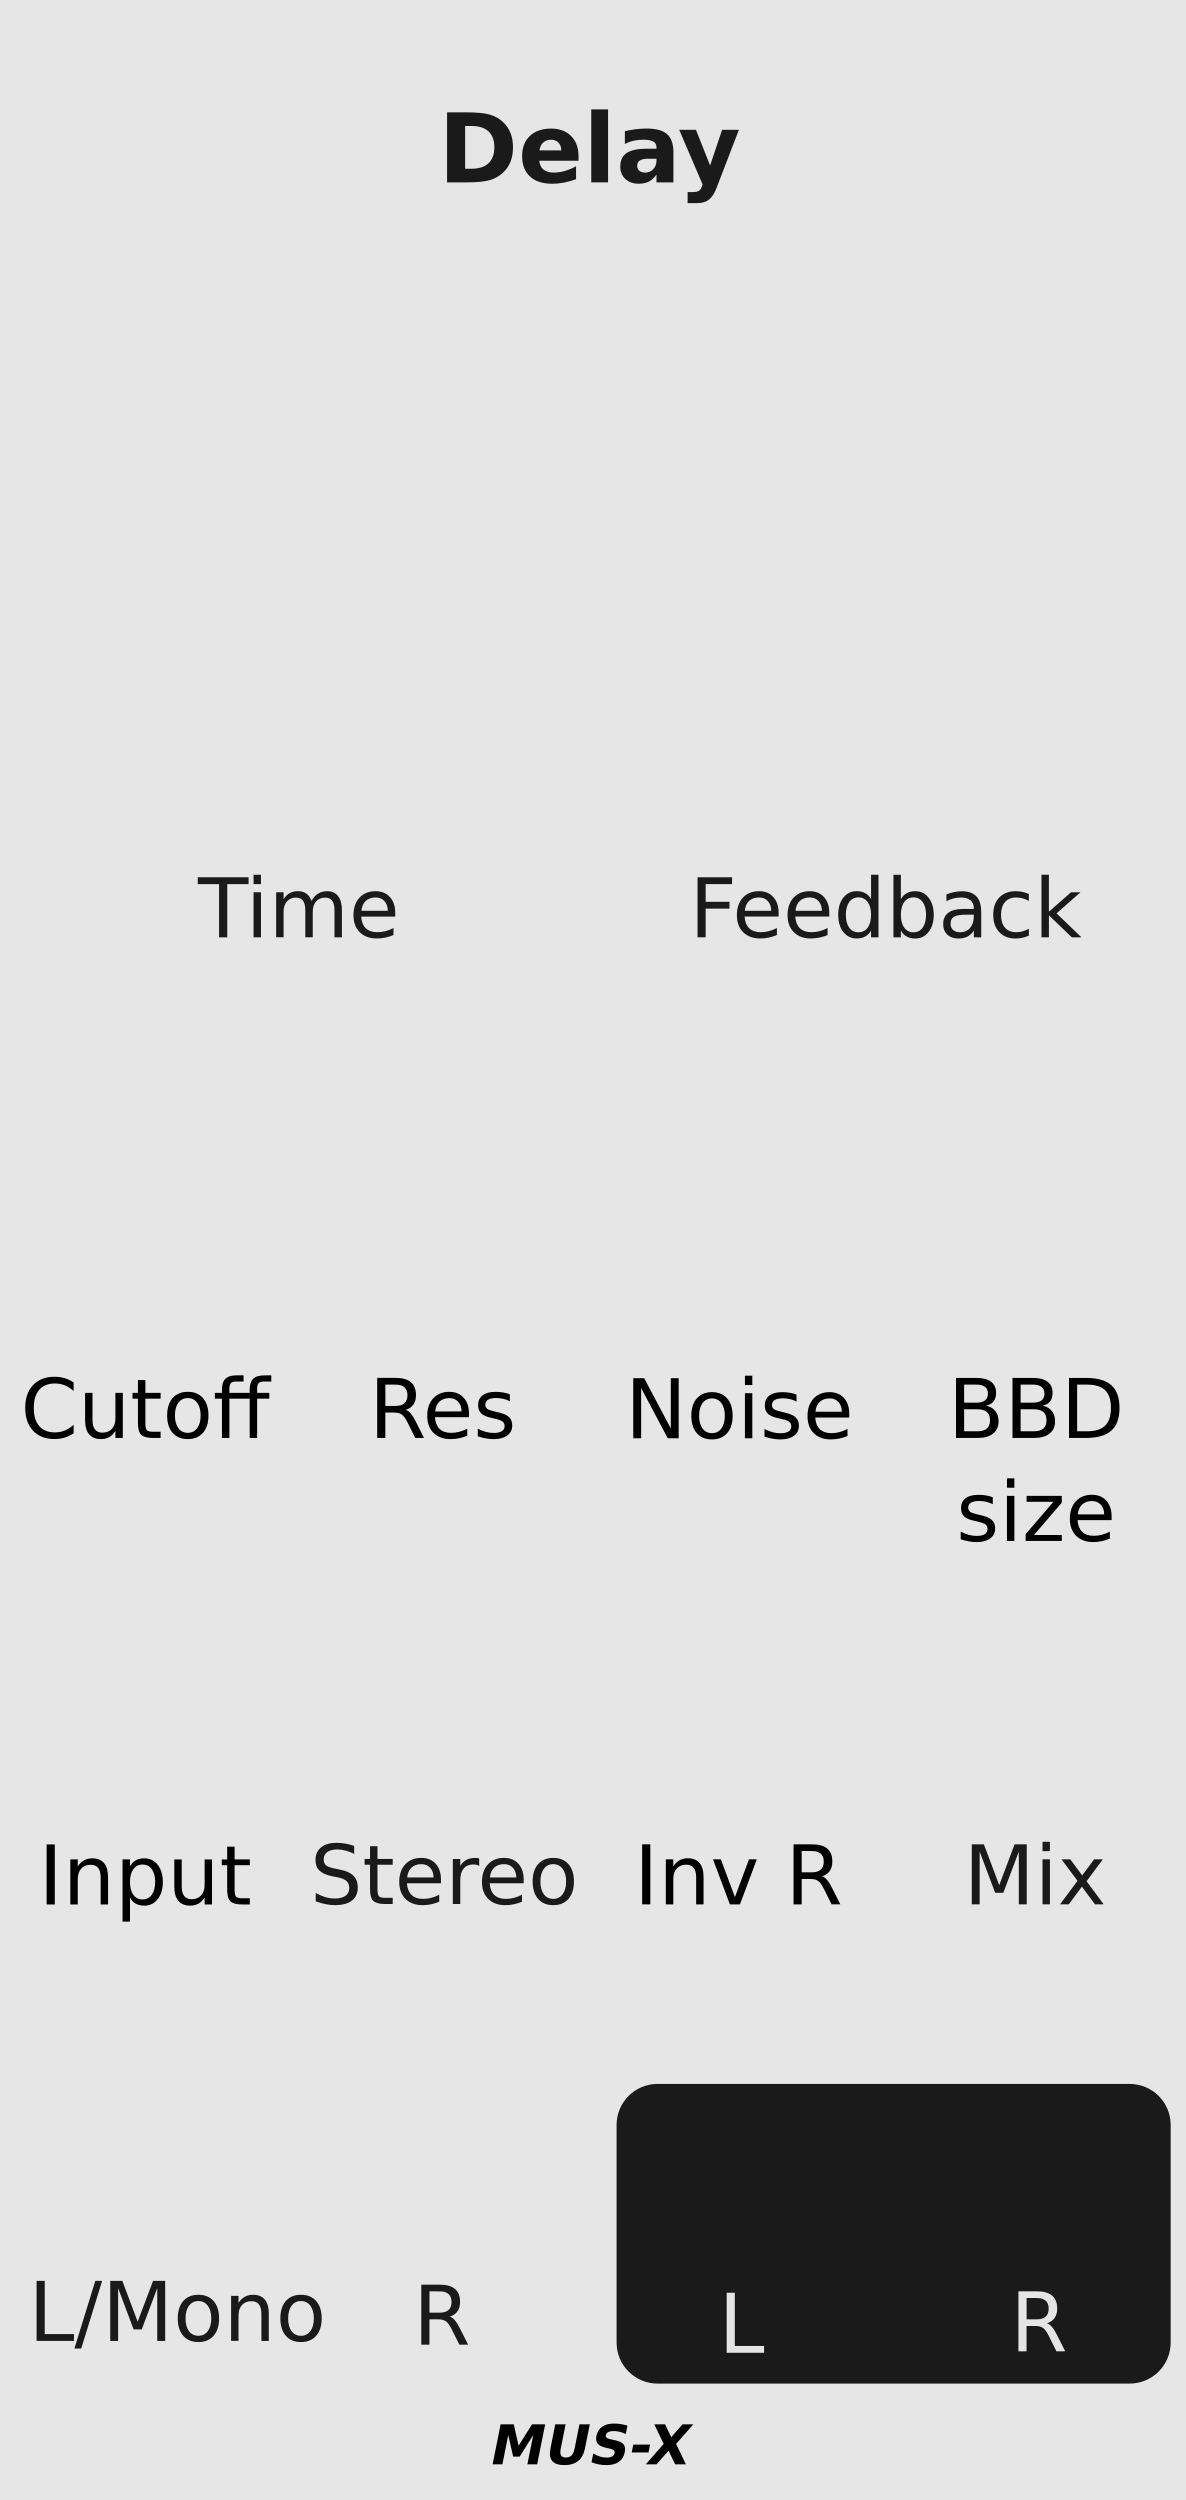
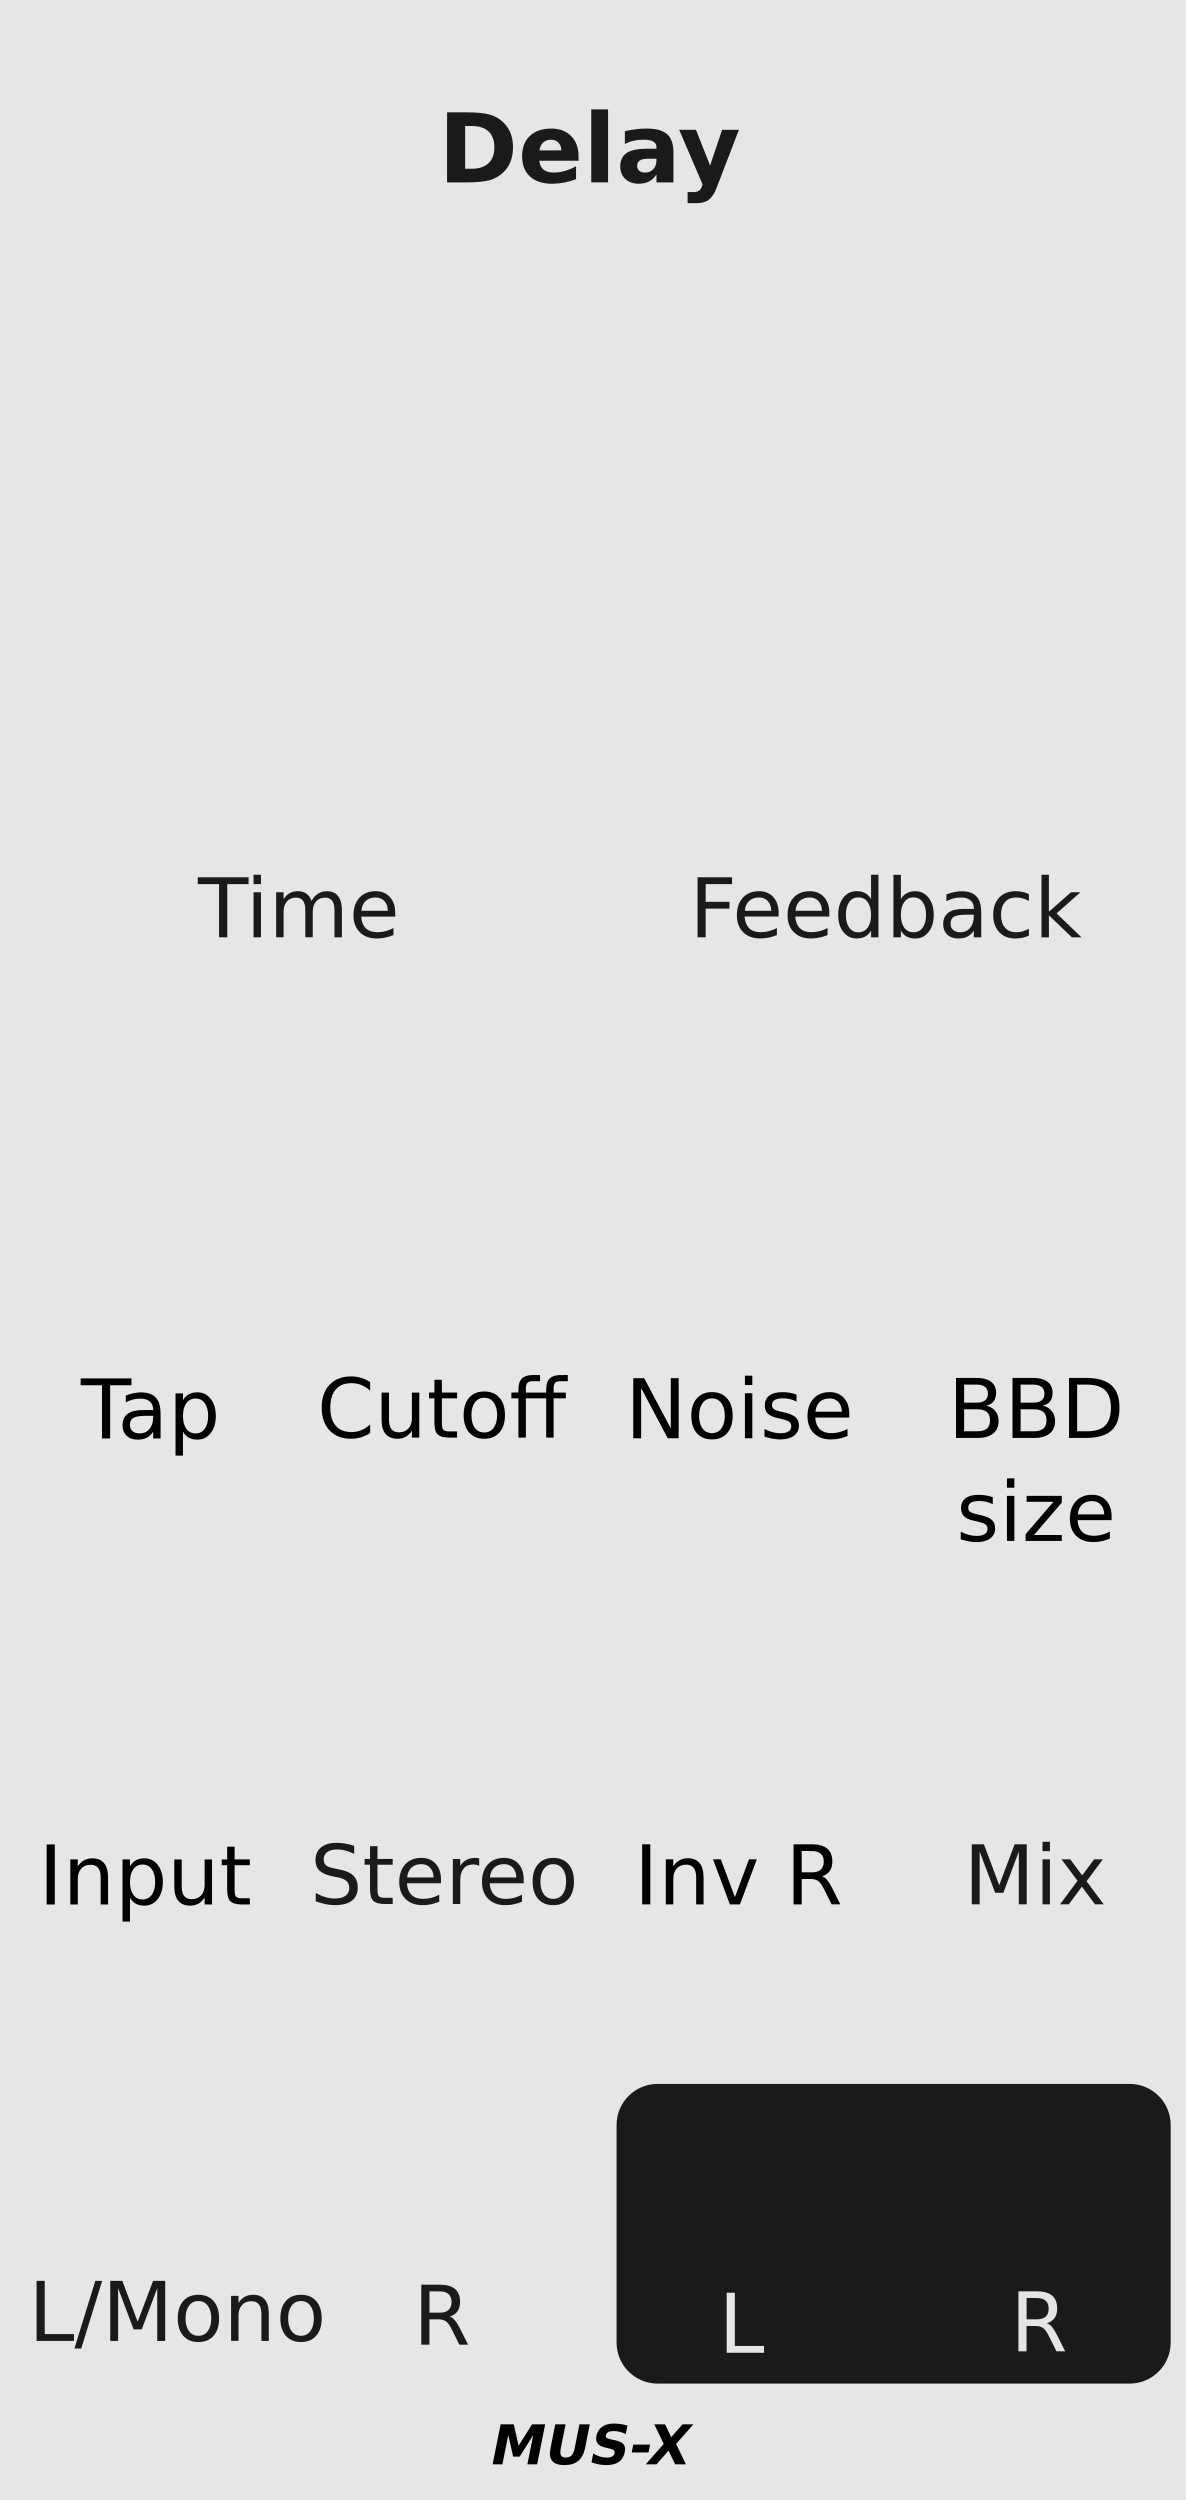
<svg xmlns="http://www.w3.org/2000/svg" width="60.96mm" height="128.5mm" viewBox="0 0 60.96 128.5" version="1.1" id="svg8">
  <defs id="defs2">
    <marker style="overflow:visible" id="Arrow2Mend" refX="0" refY="0" orient="auto">
      <path transform="scale(-0.6)" d="M 8.719,4.034 -2.207,0.016 8.719,-4.002 c -1.745,2.372 -1.735,5.617 -6e-7,8.035 z" style="fill:context-stroke;fill-rule:evenodd;stroke:context-stroke;stroke-width:0.625;stroke-linejoin:round" id="path59252" />
    </marker>
    <marker style="overflow:visible" id="Arrow1Lend" refX="0" refY="0" orient="auto">
      <path transform="matrix(-0.8,0,0,-0.8,-10,0)" style="fill:context-stroke;fill-rule:evenodd;stroke:context-stroke;stroke-width:1pt" d="M 0,0 5,-5 -12.5,0 5,5 Z" id="path59228" />
    </marker>
    <marker style="overflow:visible" id="Arrow1Lstart" refX="0" refY="0" orient="auto">
      <path transform="matrix(0.8,0,0,0.8,10,0)" style="fill:context-stroke;fill-rule:evenodd;stroke:context-stroke;stroke-width:1pt" d="M 0,0 5,-5 -12.5,0 5,5 Z" id="path59225" />
    </marker>
  </defs>
  <g id="layer1" transform="translate(0,-168.5)" style="display:inline">
    <rect style="display:inline;opacity:1;vector-effect:none;fill:#e6e6e6;fill-opacity:1;fill-rule:evenodd;stroke:none;stroke-width:0.918;stroke-linecap:butt;stroke-linejoin:miter;stroke-miterlimit:4;stroke-dasharray:none;stroke-dashoffset:0;stroke-opacity:1;paint-order:normal" id="rect420" width="60.96" height="128.5" x="-1.8210885e-06" y="168.5" />
    <text xml:space="preserve" style="font-style:normal;font-weight:normal;font-size:10.583px;line-height:1.25;font-family:sans-serif;fill:#000000;fill-opacity:1;stroke:none;stroke-width:0.265" x="11.955" y="222.338" id="text65289">
      <tspan id="tspan65287" style="stroke-width:0.265" x="11.955" y="222.338" />
    </text>
    <text xml:space="preserve" style="font-style:normal;font-weight:normal;font-size:10.583px;line-height:1.25;font-family:sans-serif;fill:#000000;fill-opacity:1;stroke:none;stroke-width:0.265" x="-3.676" y="276.997" id="text80285">
      <tspan id="tspan80283" style="stroke-width:0.265" x="-3.676" y="276.997" />
    </text>
    <path id="rect80851" style="fill:#1a1a1a;stroke-width:0.37" d="m 33.805,275.613 h 24.254 c 1.171,0 2.113,0.943 2.113,2.113 v 11.178 c 0,1.171 -0.943,2.113 -2.113,2.113 H 33.805 c -1.171,0 -2.113,-0.943 -2.113,-2.113 v -11.178 c 0,-1.171 0.943,-2.113 2.113,-2.113 z" />
    <text xml:space="preserve" style="font-style:normal;font-weight:normal;font-size:10.583px;line-height:1.25;font-family:sans-serif;fill:#000000;fill-opacity:1;stroke:none;stroke-width:0.265" x="-18.465" y="239.396" id="text24631">
      <tspan id="tspan24629" style="stroke-width:0.265" x="-18.465" y="239.396" />
    </text>
    <text xml:space="preserve" style="font-style:normal;font-weight:normal;font-size:10.583px;line-height:1.25;font-family:sans-serif;fill:#000000;fill-opacity:1;stroke:none;stroke-width:0.265" x="-8.229" y="291.031" id="text36741">
      <tspan id="tspan36739" style="stroke-width:0.265" x="-8.229" y="291.031" />
    </text>
    <g aria-label="MUS-X" id="text38608" style="font-style:italic;font-weight:bold;font-size:2.822px;line-height:1.25;-inkscape-font-specification:'sans-serif Bold Italic';stroke-width:0.265" transform="translate(15.04776)">
      <path d="m 10.685,293.109 h 0.675 l 0.248,1.101 0.692,-1.101 h 0.674 l -0.412,2.057 h -0.502 l 0.3,-1.505 -0.696,1.109 h -0.336 l -0.252,-1.109 -0.3,1.505 h -0.503 z" id="path53546" />
      <path d="m 13.493,293.109 h 0.531 l -0.247,1.233 q -0.051,0.255 0.01,0.365 0.062,0.109 0.251,0.109 0.19,0 0.295,-0.109 0.106,-0.11 0.157,-0.365 l 0.247,-1.233 h 0.531 l -0.247,1.233 q -0.088,0.437 -0.35,0.65 -0.262,0.214 -0.711,0.214 -0.448,0 -0.624,-0.214 -0.176,-0.214 -0.088,-0.65 z" id="path53548" />
      <path d="m 17.203,293.174 -0.087,0.435 q -0.154,-0.076 -0.309,-0.114 -0.153,-0.039 -0.296,-0.039 -0.19,0 -0.292,0.052 -0.101,0.052 -0.123,0.163 -0.017,0.083 0.036,0.13 0.052,0.045 0.207,0.079 l 0.216,0.045 q 0.329,0.069 0.445,0.209 0.117,0.141 0.066,0.4 -0.069,0.34 -0.305,0.507 -0.234,0.165 -0.649,0.165 -0.196,0 -0.386,-0.037 -0.189,-0.037 -0.371,-0.11 l 0.09,-0.448 q 0.175,0.105 0.349,0.158 0.174,0.052 0.345,0.052 0.174,0 0.277,-0.058 0.105,-0.058 0.125,-0.165 0.019,-0.097 -0.033,-0.149 -0.051,-0.052 -0.23,-0.094 l -0.197,-0.045 q -0.295,-0.066 -0.409,-0.211 -0.113,-0.145 -0.065,-0.39 0.062,-0.307 0.294,-0.473 0.232,-0.165 0.604,-0.165 0.169,0 0.343,0.026 0.175,0.025 0.356,0.076 z" id="path53550" />
      <path d="m 17.502,294.154 h 0.865 l -0.08,0.401 h -0.865 z" id="path53552" />
      <path d="m 19.703,294.116 0.504,1.05 H 19.655 l -0.34,-0.703 -0.617,0.703 h -0.555 l 0.923,-1.05 -0.484,-1.007 h 0.554 l 0.317,0.663 0.583,-0.663 h 0.557 z" id="path53554" />
    </g>
    <g aria-label="Delay" id="text5676" style="font-weight:bold;font-size:4.939px;line-height:1.25;-inkscape-font-specification:'sans-serif Bold';fill:#1a1a1a;stroke-width:0.265" transform="translate(15.24)">
      <path d="m 8.668,174.976 v 2.197 h 0.333 q 0.569,0 0.868,-0.282 0.301,-0.282 0.301,-0.82 0,-0.535 -0.299,-0.815 -0.299,-0.28 -0.871,-0.28 z m -0.928,-0.702 h 0.979 q 0.82,0 1.22,0.118 0.403,0.116 0.69,0.396 0.253,0.244 0.376,0.562 0.123,0.318 0.123,0.721 0,0.408 -0.123,0.728 -0.123,0.318 -0.376,0.562 -0.289,0.28 -0.695,0.398 -0.405,0.116 -1.215,0.116 H 7.74 Z" id="path38544" />
      <path d="m 14.497,176.517 v 0.246 h -2.018 q 0.031,0.304 0.219,0.456 0.188,0.152 0.526,0.152 0.273,0 0.557,-0.08 0.287,-0.082 0.588,-0.246 v 0.666 q -0.306,0.116 -0.613,0.174 -0.306,0.06 -0.613,0.06 -0.733,0 -1.141,-0.371 -0.405,-0.374 -0.405,-1.047 0,-0.661 0.398,-1.039 0.4,-0.379 1.1,-0.379 0.637,0 1.018,0.383 0.383,0.383 0.383,1.025 z m -0.887,-0.287 q 0,-0.246 -0.145,-0.396 -0.142,-0.152 -0.374,-0.152 -0.251,0 -0.408,0.142 -0.157,0.14 -0.195,0.405 z" id="path38546" />
      <path d="m 15.151,174.122 h 0.863 v 3.752 h -0.863 z" id="path38548" />
      <path d="m 18.054,176.659 q -0.27,0 -0.408,0.092 -0.135,0.092 -0.135,0.27 0,0.164 0.109,0.258 0.111,0.092 0.306,0.092 0.244,0 0.41,-0.174 0.166,-0.176 0.166,-0.439 v -0.099 z m 1.319,-0.326 v 1.541 H 18.503 v -0.4 q -0.174,0.246 -0.391,0.359 -0.217,0.111 -0.528,0.111 -0.42,0 -0.682,-0.244 -0.26,-0.246 -0.26,-0.637 0,-0.475 0.326,-0.697 0.328,-0.222 1.027,-0.222 h 0.509 v -0.068 q 0,-0.205 -0.162,-0.299 -0.162,-0.097 -0.504,-0.097 -0.277,0 -0.516,0.056 -0.239,0.056 -0.444,0.166 v -0.658 q 0.277,-0.068 0.557,-0.101 0.28,-0.036 0.559,-0.036 0.731,0 1.054,0.289 0.326,0.287 0.326,0.936 z" id="path38550" />
      <path d="m 19.67,175.173 h 0.863 l 0.726,1.833 0.617,-1.833 h 0.863 l -1.136,2.957 q -0.171,0.451 -0.4,0.629 -0.227,0.181 -0.6,0.181 h -0.499 v -0.567 h 0.27 q 0.219,0 0.318,-0.07 0.101,-0.07 0.157,-0.251 l 0.024,-0.075 z" id="path38552" />
    </g>
    <g aria-label="Time" id="text9932" style="font-size:4.233px;line-height:1.25;-inkscape-font-specification:sans-serif;fill:#1a1a1a;stroke-width:0.265" transform="translate(3.9500291e-6,10.28895)">
      <path d="m 10.166,203.303 h 2.611 v 0.351 h -1.096 v 2.735 h -0.42 v -2.735 h -1.096 z" id="path38438" />
      <path d="m 13.033,204.074 h 0.38 v 2.315 h -0.38 z m 0,-0.901 h 0.38 v 0.482 h -0.38 z" id="path38440" />
      <path d="m 16.012,204.519 q 0.143,-0.256 0.341,-0.378 0.198,-0.122 0.467,-0.122 0.362,0 0.558,0.254 0.196,0.252 0.196,0.719 v 1.397 h -0.382 v -1.385 q 0,-0.333 -0.118,-0.494 -0.118,-0.161 -0.36,-0.161 -0.296,0 -0.467,0.196 -0.172,0.196 -0.172,0.535 v 1.308 h -0.382 v -1.385 q 0,-0.335 -0.118,-0.494 -0.118,-0.161 -0.364,-0.161 -0.291,0 -0.463,0.198 -0.172,0.196 -0.172,0.533 v 1.308 h -0.382 v -2.315 h 0.382 v 0.36 q 0.13,-0.213 0.312,-0.314 0.182,-0.101 0.432,-0.101 0.252,0 0.428,0.128 0.178,0.128 0.263,0.372 z" id="path38442" />
      <path d="m 20.314,205.137 v 0.186 h -1.749 q 0.025,0.393 0.236,0.599 0.213,0.205 0.591,0.205 0.219,0 0.424,-0.054 0.207,-0.054 0.409,-0.161 v 0.36 q -0.205,0.087 -0.42,0.132 -0.215,0.045 -0.436,0.045 -0.554,0 -0.878,-0.322 -0.322,-0.322 -0.322,-0.872 0,-0.568 0.306,-0.901 0.308,-0.335 0.829,-0.335 0.467,0 0.738,0.302 0.273,0.3 0.273,0.816 z m -0.38,-0.112 q -0.004,-0.312 -0.176,-0.498 -0.169,-0.186 -0.451,-0.186 -0.318,0 -0.511,0.18 -0.19,0.18 -0.219,0.506 z" id="path38444" />
    </g>
    <g aria-label="Feedback" id="text15480" style="font-size:4.233px;line-height:1.25;-inkscape-font-specification:sans-serif;fill:#1a1a1a;stroke-width:0.265" transform="translate(30.48,-8.560509)">
      <path d="M 5.374,222.153 H 7.147 v 0.351 H 5.791 v 0.909 h 1.224 v 0.351 H 5.791 v 1.474 H 5.374 Z" id="path38447" />
      <path d="m 9.541,223.986 v 0.186 h -1.749 q 0.025,0.393 0.236,0.599 0.213,0.205 0.591,0.205 0.219,0 0.424,-0.054 0.207,-0.054 0.409,-0.161 v 0.36 q -0.205,0.087 -0.42,0.132 -0.215,0.045 -0.436,0.045 -0.554,0 -0.878,-0.322 -0.322,-0.322 -0.322,-0.872 0,-0.568 0.306,-0.901 0.308,-0.335 0.829,-0.335 0.467,0 0.738,0.302 0.273,0.3 0.273,0.816 z m -0.38,-0.112 q -0.004,-0.312 -0.176,-0.498 -0.169,-0.186 -0.451,-0.186 -0.318,0 -0.511,0.18 -0.19,0.18 -0.219,0.506 z" id="path38449" />
      <path d="m 12.146,223.986 v 0.186 h -1.749 q 0.025,0.393 0.236,0.599 0.213,0.205 0.591,0.205 0.219,0 0.424,-0.054 0.207,-0.054 0.409,-0.161 v 0.36 q -0.205,0.087 -0.42,0.132 -0.215,0.045 -0.436,0.045 -0.554,0 -0.878,-0.322 -0.322,-0.322 -0.322,-0.872 0,-0.568 0.306,-0.901 0.308,-0.335 0.829,-0.335 0.467,0 0.738,0.302 0.273,0.3 0.273,0.816 z m -0.38,-0.112 q -0.004,-0.312 -0.176,-0.498 -0.169,-0.186 -0.451,-0.186 -0.318,0 -0.511,0.18 -0.19,0.18 -0.219,0.506 z" id="path38451" />
      <path d="m 14.293,223.275 v -1.253 h 0.38 v 3.216 h -0.38 v -0.347 q -0.12,0.207 -0.304,0.308 -0.182,0.099 -0.438,0.099 -0.42,0 -0.684,-0.335 -0.263,-0.335 -0.263,-0.881 0,-0.546 0.263,-0.881 0.265,-0.335 0.684,-0.335 0.256,0 0.438,0.101 0.184,0.099 0.304,0.306 z m -1.296,0.808 q 0,0.42 0.172,0.659 0.174,0.238 0.475,0.238 0.302,0 0.475,-0.238 0.174,-0.24 0.174,-0.659 0,-0.42 -0.174,-0.657 -0.174,-0.24 -0.475,-0.24 -0.302,0 -0.475,0.24 -0.172,0.238 -0.172,0.657 z" id="path38453" />
      <path d="m 17.119,224.083 q 0,-0.42 -0.174,-0.657 -0.172,-0.24 -0.473,-0.24 -0.302,0 -0.475,0.24 -0.172,0.238 -0.172,0.657 0,0.42 0.172,0.659 0.174,0.238 0.475,0.238 0.302,0 0.473,-0.238 0.174,-0.24 0.174,-0.659 z m -1.294,-0.808 q 0.12,-0.207 0.302,-0.306 0.184,-0.101 0.438,-0.101 0.422,0 0.684,0.335 0.265,0.335 0.265,0.881 0,0.546 -0.265,0.881 -0.263,0.335 -0.684,0.335 -0.254,0 -0.438,-0.099 -0.182,-0.101 -0.302,-0.308 v 0.347 h -0.382 v -3.216 h 0.382 z" id="path38455" />
      <path d="m 19.196,224.075 q -0.461,0 -0.639,0.105 -0.178,0.105 -0.178,0.36 0,0.203 0.132,0.322 0.134,0.118 0.364,0.118 0.316,0 0.506,-0.223 0.192,-0.225 0.192,-0.597 v -0.085 z m 0.759,-0.157 v 1.321 h -0.38 v -0.351 q -0.13,0.211 -0.325,0.312 -0.194,0.099 -0.475,0.099 -0.356,0 -0.566,-0.198 -0.209,-0.201 -0.209,-0.535 0,-0.391 0.26,-0.589 0.263,-0.198 0.781,-0.198 h 0.533 v -0.037 q 0,-0.263 -0.174,-0.405 -0.172,-0.145 -0.484,-0.145 -0.198,0 -0.387,0.048 -0.188,0.048 -0.362,0.143 v -0.351 q 0.209,-0.081 0.405,-0.12 0.196,-0.041 0.382,-0.041 0.502,0 0.75,0.26 0.248,0.26 0.248,0.79 z" id="path38457" />
      <path d="m 22.404,223.012 v 0.356 q -0.161,-0.089 -0.325,-0.132 -0.161,-0.045 -0.327,-0.045 -0.37,0 -0.575,0.236 -0.205,0.234 -0.205,0.657 0,0.424 0.205,0.659 0.205,0.234 0.575,0.234 0.165,0 0.327,-0.043 0.163,-0.045 0.325,-0.134 v 0.351 q -0.159,0.074 -0.331,0.112 -0.169,0.037 -0.362,0.037 -0.523,0 -0.831,-0.329 -0.308,-0.329 -0.308,-0.887 0,-0.566 0.31,-0.891 0.312,-0.325 0.854,-0.325 0.176,0 0.343,0.037 0.167,0.035 0.325,0.107 z" id="path38459" />
      <path d="m 23.051,222.022 h 0.382 v 1.9 l 1.135,-0.998 h 0.486 l -1.228,1.083 1.28,1.232 h -0.496 l -1.176,-1.131 v 1.131 h -0.382 z" id="path38461" />
    </g>
    <g aria-label="Stereo" id="text29936" style="font-size:4.233px;line-height:1.25;-inkscape-font-specification:sans-serif;fill:#1a1a1a;stroke-width:0.265" transform="translate(14.71083,9.039406)">
      <path d="m 3.494,254.342 v 0.407 q -0.238,-0.114 -0.449,-0.17 -0.211,-0.056 -0.407,-0.056 -0.341,0 -0.527,0.132 -0.184,0.132 -0.184,0.376 0,0.205 0.122,0.31 0.124,0.103 0.467,0.167 l 0.252,0.052 q 0.467,0.089 0.688,0.314 0.223,0.223 0.223,0.599 0,0.449 -0.302,0.68 -0.3,0.232 -0.881,0.232 -0.219,0 -0.467,-0.05 -0.246,-0.05 -0.511,-0.147 v -0.43 q 0.254,0.143 0.498,0.215 0.244,0.072 0.48,0.072 0.358,0 0.552,-0.141 0.194,-0.141 0.194,-0.401 0,-0.227 -0.141,-0.356 -0.138,-0.128 -0.457,-0.192 l -0.254,-0.05 q -0.467,-0.093 -0.676,-0.291 -0.209,-0.198 -0.209,-0.552 0,-0.409 0.287,-0.645 0.289,-0.236 0.796,-0.236 0.217,0 0.442,0.039 0.225,0.039 0.461,0.118 z" id="path38474" />
      <path d="m 4.691,254.354 v 0.657 h 0.783 v 0.296 h -0.783 v 1.257 q 0,0.283 0.076,0.364 0.079,0.081 0.316,0.081 h 0.391 v 0.318 H 5.084 q -0.44,0 -0.608,-0.163 -0.167,-0.165 -0.167,-0.599 V 255.307 H 4.03 v -0.296 h 0.279 v -0.657 z" id="path38476" />
      <path d="m 7.955,256.074 v 0.186 h -1.749 q 0.025,0.393 0.236,0.599 0.213,0.205 0.591,0.205 0.219,0 0.424,-0.054 0.207,-0.054 0.409,-0.161 v 0.36 q -0.205,0.087 -0.42,0.132 -0.215,0.045 -0.436,0.045 -0.554,0 -0.878,-0.322 -0.322,-0.322 -0.322,-0.872 0,-0.568 0.306,-0.901 0.308,-0.335 0.829,-0.335 0.467,0 0.738,0.302 0.273,0.3 0.273,0.816 z m -0.38,-0.112 q -0.004,-0.312 -0.176,-0.498 -0.169,-0.186 -0.451,-0.186 -0.318,0 -0.511,0.18 -0.19,0.18 -0.219,0.506 z" id="path38478" />
      <path d="m 9.921,255.367 q -0.064,-0.037 -0.141,-0.054 -0.074,-0.019 -0.165,-0.019 -0.322,0 -0.496,0.211 -0.172,0.209 -0.172,0.602 v 1.22 H 8.565 v -2.315 h 0.382 v 0.36 q 0.12,-0.211 0.312,-0.312 0.192,-0.103 0.467,-0.103 0.039,0 0.087,0.006 0.048,0.004 0.105,0.015 z" id="path38480" />
      <path d="m 12.207,256.074 v 0.186 h -1.749 q 0.025,0.393 0.236,0.599 0.213,0.205 0.591,0.205 0.219,0 0.424,-0.054 0.207,-0.054 0.409,-0.161 v 0.36 q -0.205,0.087 -0.42,0.132 -0.215,0.045 -0.436,0.045 -0.554,0 -0.878,-0.322 -0.322,-0.322 -0.322,-0.872 0,-0.568 0.306,-0.901 0.308,-0.335 0.829,-0.335 0.467,0 0.738,0.302 0.273,0.3 0.273,0.816 z m -0.38,-0.112 q -0.004,-0.312 -0.176,-0.498 -0.169,-0.186 -0.451,-0.186 -0.318,0 -0.511,0.18 -0.19,0.18 -0.219,0.506 z" id="path38482" />
      <path d="m 13.728,255.278 q -0.306,0 -0.484,0.24 -0.178,0.238 -0.178,0.653 0,0.415 0.176,0.655 0.178,0.238 0.486,0.238 0.304,0 0.482,-0.24 0.178,-0.24 0.178,-0.653 0,-0.411 -0.178,-0.651 -0.178,-0.242 -0.482,-0.242 z m 0,-0.322 q 0.496,0 0.779,0.322 0.283,0.322 0.283,0.893 0,0.568 -0.283,0.893 -0.283,0.322 -0.779,0.322 -0.498,0 -0.781,-0.322 -0.281,-0.325 -0.281,-0.893 0,-0.571 0.281,-0.893 0.283,-0.322 0.781,-0.322 z" id="path38484" />
    </g>
    <g aria-label="Mix" id="text29940" style="font-size:4.233px;line-height:1.25;-inkscape-font-specification:sans-serif;fill:#1a1a1a;stroke-width:0.265" transform="translate(30.48,8.989312)">
      <path d="m 19.47,254.308 h 0.622 l 0.788,2.1 0.792,-2.1 h 0.622 v 3.086 h -0.407 v -2.71 l -0.796,2.117 h -0.42 l -0.796,-2.117 v 2.71 h -0.405 z" id="path38487" />
      <path d="m 23.106,255.079 h 0.38 v 2.315 h -0.38 z m 0,-0.901 h 0.38 v 0.482 h -0.38 z" id="path38489" />
      <path d="m 26.207,255.079 -0.837,1.127 0.881,1.189 h -0.449 l -0.674,-0.91 -0.674,0.91 h -0.449 l 0.899,-1.211 -0.823,-1.104 h 0.449 l 0.614,0.825 0.614,-0.825 z" id="path38491" />
    </g>
    <g aria-label="L/Mono" id="text34470" style="font-size:4.233px;line-height:1.25;-inkscape-font-specification:sans-serif;fill:#1a1a1a;stroke-width:0.265" transform="translate(4.3130107e-8,16.06249)">
      <path d="m 1.881,269.674 h 0.418 v 2.735 h 1.503 v 0.351 H 1.881 Z" id="path38494" />
      <path d="M 4.899,269.674 H 5.25 L 4.175,273.153 H 3.824 Z" id="path38496" />
      <path d="m 5.666,269.674 h 0.622 l 0.788,2.1 0.792,-2.1 h 0.622 v 3.086 H 8.082 v -2.71 l -0.796,2.117 H 6.867 l -0.796,-2.117 v 2.71 H 5.666 Z" id="path38498" />
      <path d="m 10.199,270.711 q -0.306,0 -0.484,0.24 -0.178,0.238 -0.178,0.653 0,0.415 0.176,0.655 0.178,0.238 0.486,0.238 0.304,0 0.482,-0.24 0.178,-0.24 0.178,-0.653 0,-0.411 -0.178,-0.651 -0.178,-0.242 -0.482,-0.242 z m 0,-0.322 q 0.496,0 0.779,0.322 0.283,0.322 0.283,0.893 0,0.568 -0.283,0.893 -0.283,0.322 -0.779,0.322 -0.498,0 -0.781,-0.322 -0.281,-0.325 -0.281,-0.893 0,-0.571 0.281,-0.893 0.283,-0.322 0.781,-0.322 z" id="path38500" />
      <path d="m 13.816,271.363 v 1.397 h -0.38 v -1.385 q 0,-0.329 -0.128,-0.492 -0.128,-0.163 -0.384,-0.163 -0.308,0 -0.486,0.196 -0.178,0.196 -0.178,0.535 v 1.308 h -0.382 v -2.315 h 0.382 v 0.36 q 0.136,-0.209 0.32,-0.312 0.186,-0.103 0.428,-0.103 0.399,0 0.604,0.248 0.205,0.246 0.205,0.726 z" id="path38502" />
      <path d="m 15.472,270.711 q -0.306,0 -0.484,0.24 -0.178,0.238 -0.178,0.653 0,0.415 0.176,0.655 0.178,0.238 0.486,0.238 0.304,0 0.482,-0.24 0.178,-0.24 0.178,-0.653 0,-0.411 -0.178,-0.651 -0.178,-0.242 -0.482,-0.242 z m 0,-0.322 q 0.496,0 0.779,0.322 0.283,0.322 0.283,0.893 0,0.568 -0.283,0.893 -0.283,0.322 -0.779,0.322 -0.498,0 -0.781,-0.322 -0.281,-0.325 -0.281,-0.893 0,-0.571 0.281,-0.893 0.283,-0.322 0.781,-0.322 z" id="path38504" />
    </g>
    <g aria-label="R" id="text34474" style="font-size:4.233px;line-height:1.25;-inkscape-font-specification:sans-serif;fill:#1a1a1a;stroke-width:0.265" transform="translate(4.3130107e-8,16.06249)">
      <path d="m 23.121,271.509 q 0.134,0.045 0.26,0.194 0.128,0.149 0.256,0.409 l 0.424,0.843 h -0.449 l -0.395,-0.792 q -0.153,-0.31 -0.298,-0.411 -0.143,-0.101 -0.391,-0.101 h -0.455 v 1.304 h -0.418 v -3.086 h 0.943 q 0.529,0 0.79,0.221 0.26,0.221 0.26,0.668 0,0.291 -0.136,0.484 -0.134,0.192 -0.393,0.267 z m -1.046,-1.296 v 1.096 h 0.525 q 0.302,0 0.455,-0.138 0.155,-0.141 0.155,-0.411 0,-0.271 -0.155,-0.407 -0.153,-0.139 -0.455,-0.139 z" id="path38507" />
    </g>
    <g aria-label="R" id="text38156" style="font-size:4.233px;line-height:1.25;-inkscape-font-specification:sans-serif;fill:#e5e5e5;stroke-width:0.265" transform="translate(30.69168)">
      <path d="m 23.121,287.914 q 0.134,0.045 0.26,0.194 0.128,0.149 0.256,0.409 l 0.424,0.843 h -0.449 l -0.395,-0.792 q -0.153,-0.31 -0.298,-0.411 -0.143,-0.101 -0.391,-0.101 h -0.455 v 1.304 h -0.418 v -3.086 h 0.943 q 0.529,0 0.79,0.221 0.26,0.221 0.26,0.668 0,0.291 -0.136,0.484 -0.134,0.192 -0.393,0.267 z m -1.046,-1.296 v 1.096 h 0.525 q 0.302,0 0.455,-0.138 0.155,-0.141 0.155,-0.411 0,-0.271 -0.155,-0.407 -0.153,-0.139 -0.455,-0.139 z" id="path38523" />
    </g>
    <g aria-label="L" id="text42588" style="font-size:4.233px;line-height:1.25;stroke-width:0.265" transform="translate(30.69168)">
      <path d="m 6.66,286.347 h 0.418 v 2.735 h 1.503 v 0.351 H 6.66 Z" style="fill:#e5e5e5" id="path50182" />
    </g>
    <g aria-label="Input" id="text9157" style="font-size:4.233px;line-height:1.25;stroke-width:0.265" transform="translate(0,0.4122362)">
      <path d="m 2.398,262.892 h 0.418 v 3.086 H 2.398 Z" id="path81609" />
      <path d="m 5.554,264.58 v 1.397 H 5.174 v -1.385 q 0,-0.329 -0.128,-0.492 -0.128,-0.163 -0.384,-0.163 -0.308,0 -0.486,0.196 -0.178,0.196 -0.178,0.535 v 1.308 H 3.615 v -2.315 H 3.997 v 0.36 q 0.136,-0.209 0.32,-0.312 0.186,-0.103 0.428,-0.103 0.399,0 0.604,0.248 0.205,0.246 0.205,0.726 z" id="path81611" />
      <path d="m 6.681,265.63 v 1.228 H 6.298 v -3.196 H 6.681 v 0.351 q 0.12,-0.207 0.302,-0.306 0.184,-0.101 0.438,-0.101 0.422,0 0.684,0.335 0.265,0.335 0.265,0.881 0,0.546 -0.265,0.881 -0.263,0.335 -0.684,0.335 -0.254,0 -0.438,-0.099 -0.182,-0.101 -0.302,-0.308 z m 1.294,-0.808 q 0,-0.42 -0.174,-0.657 -0.172,-0.24 -0.473,-0.24 -0.302,0 -0.475,0.24 -0.172,0.238 -0.172,0.657 0,0.42 0.172,0.659 0.174,0.238 0.475,0.238 0.302,0 0.473,-0.238 0.174,-0.24 0.174,-0.659 z" id="path81613" />
      <path d="m 8.96,265.064 v -1.401 h 0.38 v 1.387 q 0,0.329 0.128,0.494 0.128,0.163 0.384,0.163 0.308,0 0.486,-0.196 0.18,-0.196 0.18,-0.535 v -1.313 h 0.38 v 2.315 h -0.38 v -0.356 q -0.138,0.211 -0.322,0.314 -0.182,0.101 -0.424,0.101 -0.399,0 -0.606,-0.248 Q 8.96,265.542 8.96,265.064 Z m 0.957,-1.457 z" id="path81615" />
      <path d="m 12.059,263.005 v 0.657 h 0.783 v 0.296 h -0.783 v 1.257 q 0,0.283 0.076,0.364 0.079,0.081 0.316,0.081 h 0.391 v 0.318 H 12.452 q -0.44,0 -0.608,-0.163 -0.167,-0.165 -0.167,-0.599 v -1.257 h -0.279 v -0.296 h 0.279 v -0.657 z" id="path81617" />
    </g>
-     <g aria-label="Res" id="text18889" style="font-size:4.233px;line-height:1.25;stroke-width:0.265">
-       <path d="m 20.854,240.964 q 0.134,0.045 0.26,0.194 0.128,0.149 0.256,0.409 l 0.424,0.843 h -0.449 l -0.395,-0.792 q -0.153,-0.31 -0.298,-0.411 -0.143,-0.101 -0.391,-0.101 h -0.455 v 1.304 h -0.418 v -3.086 h 0.943 q 0.529,0 0.79,0.221 0.26,0.221 0.26,0.668 0,0.291 -0.136,0.484 -0.134,0.192 -0.393,0.267 z m -1.046,-1.296 v 1.096 h 0.525 q 0.302,0 0.455,-0.138 0.155,-0.141 0.155,-0.411 0,-0.271 -0.155,-0.407 -0.153,-0.138 -0.455,-0.138 z" id="path81647" />
-       <path d="m 24.105,241.159 v 0.186 h -1.749 q 0.025,0.393 0.236,0.599 0.213,0.205 0.591,0.205 0.219,0 0.424,-0.054 0.207,-0.054 0.409,-0.161 v 0.36 q -0.205,0.087 -0.42,0.132 -0.215,0.045 -0.436,0.045 -0.554,0 -0.878,-0.322 -0.322,-0.322 -0.322,-0.872 0,-0.568 0.306,-0.901 0.308,-0.335 0.829,-0.335 0.467,0 0.738,0.302 0.273,0.3 0.273,0.816 z m -0.38,-0.112 q -0.004,-0.312 -0.176,-0.498 -0.169,-0.186 -0.451,-0.186 -0.318,0 -0.511,0.18 -0.19,0.18 -0.219,0.506 z" id="path81649" />
-       <path d="m 26.206,240.164 v 0.36 q -0.161,-0.083 -0.335,-0.124 -0.174,-0.041 -0.36,-0.041 -0.283,0 -0.426,0.087 -0.141,0.087 -0.141,0.26 0,0.132 0.101,0.209 0.101,0.074 0.407,0.143 l 0.13,0.029 q 0.405,0.087 0.575,0.246 0.172,0.157 0.172,0.44 0,0.322 -0.256,0.511 -0.254,0.188 -0.701,0.188 -0.186,0 -0.389,-0.037 -0.201,-0.035 -0.424,-0.107 v -0.393 q 0.211,0.11 0.415,0.165 0.205,0.054 0.405,0.054 0.269,0 0.413,-0.091 0.145,-0.093 0.145,-0.26 0,-0.155 -0.105,-0.238 -0.103,-0.083 -0.457,-0.159 l -0.132,-0.031 q -0.353,-0.074 -0.511,-0.227 -0.157,-0.155 -0.157,-0.424 0,-0.327 0.232,-0.504 0.232,-0.178 0.657,-0.178 0.211,0 0.397,0.031 0.186,0.031 0.343,0.093 z" id="path81651" />
-     </g>
    <g aria-label="Noise" id="text18893" style="font-size:4.233px;line-height:1.25;stroke-width:0.265">
      <path d="m 32.549,239.34 h 0.562 l 1.368,2.582 v -2.582 h 0.405 v 3.086 H 34.322 l -1.368,-2.582 v 2.582 h -0.405 z" id="path81654" />
      <path d="m 36.596,240.378 q -0.306,0 -0.484,0.24 -0.178,0.238 -0.178,0.653 0,0.415 0.176,0.655 0.178,0.238 0.486,0.238 0.304,0 0.482,-0.24 0.178,-0.24 0.178,-0.653 0,-0.411 -0.178,-0.651 -0.178,-0.242 -0.482,-0.242 z m 0,-0.322 q 0.496,0 0.779,0.322 0.283,0.322 0.283,0.893 0,0.568 -0.283,0.893 -0.283,0.322 -0.779,0.322 -0.498,0 -0.781,-0.322 -0.281,-0.325 -0.281,-0.893 0,-0.571 0.281,-0.893 0.283,-0.322 0.781,-0.322 z" id="path81656" />
      <path d="m 38.289,240.111 h 0.38 v 2.315 H 38.289 Z m 0,-0.901 h 0.38 v 0.482 H 38.289 Z" id="path81658" />
      <path d="m 40.941,240.179 v 0.36 q -0.161,-0.083 -0.335,-0.124 -0.174,-0.041 -0.36,-0.041 -0.283,0 -0.426,0.087 -0.141,0.087 -0.141,0.26 0,0.132 0.101,0.209 0.101,0.074 0.407,0.143 l 0.13,0.029 q 0.405,0.087 0.575,0.246 0.172,0.157 0.172,0.44 0,0.322 -0.256,0.511 -0.254,0.188 -0.701,0.188 -0.186,0 -0.389,-0.037 -0.201,-0.035 -0.424,-0.107 v -0.393 q 0.211,0.11 0.415,0.165 0.205,0.054 0.405,0.054 0.269,0 0.413,-0.091 0.145,-0.093 0.145,-0.26 0,-0.155 -0.105,-0.238 -0.103,-0.083 -0.457,-0.159 l -0.132,-0.031 q -0.353,-0.074 -0.511,-0.227 -0.157,-0.155 -0.157,-0.424 0,-0.327 0.232,-0.504 0.232,-0.178 0.657,-0.178 0.211,0 0.397,0.031 0.186,0.031 0.343,0.093 z" id="path81660" />
      <path d="m 43.651,241.174 v 0.186 h -1.749 q 0.025,0.393 0.236,0.599 0.213,0.205 0.591,0.205 0.219,0 0.424,-0.054 0.207,-0.054 0.409,-0.161 v 0.36 q -0.205,0.087 -0.42,0.132 -0.215,0.045 -0.436,0.045 -0.554,0 -0.878,-0.322 -0.322,-0.322 -0.322,-0.872 0,-0.568 0.306,-0.901 0.308,-0.335 0.829,-0.335 0.467,0 0.738,0.302 0.273,0.3 0.273,0.816 z m -0.38,-0.112 q -0.004,-0.312 -0.176,-0.498 -0.169,-0.186 -0.451,-0.186 -0.318,0 -0.511,0.18 -0.19,0.18 -0.219,0.506 z" id="path81662" />
    </g>
    <g aria-label="BBD size" id="text18897" style="font-size:4.233px;line-height:1.25;text-align:center;text-anchor:middle;stroke-width:0.265">
      <path d="m 49.556,240.937 v 1.131 h 0.67 q 0.337,0 0.498,-0.138 0.163,-0.141 0.163,-0.428 0,-0.289 -0.163,-0.426 -0.161,-0.139 -0.498,-0.139 z m 0,-1.269 v 0.93 h 0.618 q 0.306,0 0.455,-0.114 0.151,-0.116 0.151,-0.351 0,-0.234 -0.151,-0.349 -0.149,-0.116 -0.455,-0.116 z m -0.418,-0.343 h 1.067 q 0.477,0 0.736,0.198 0.258,0.198 0.258,0.564 0,0.283 -0.132,0.451 -0.132,0.167 -0.389,0.209 0.308,0.066 0.477,0.277 0.172,0.209 0.172,0.523 0,0.413 -0.281,0.639 -0.281,0.225 -0.8,0.225 h -1.108 z" id="path81665" />
      <path d="m 52.46,240.937 v 1.131 h 0.67 q 0.337,0 0.498,-0.138 0.163,-0.141 0.163,-0.428 0,-0.289 -0.163,-0.426 -0.161,-0.139 -0.498,-0.139 z m 0,-1.269 v 0.93 h 0.618 q 0.306,0 0.455,-0.114 0.151,-0.116 0.151,-0.351 0,-0.234 -0.151,-0.349 -0.149,-0.116 -0.455,-0.116 z m -0.418,-0.343 h 1.067 q 0.477,0 0.736,0.198 0.258,0.198 0.258,0.564 0,0.283 -0.132,0.451 -0.132,0.167 -0.389,0.209 0.308,0.066 0.477,0.277 0.172,0.209 0.172,0.523 0,0.413 -0.281,0.639 -0.281,0.225 -0.8,0.225 h -1.108 z" id="path81667" />
      <path d="m 55.365,239.668 v 2.4 h 0.504 q 0.639,0 0.934,-0.289 0.298,-0.289 0.298,-0.914 0,-0.62 -0.298,-0.907 -0.296,-0.289 -0.934,-0.289 z m -0.418,-0.343 h 0.858 q 0.897,0 1.317,0.374 0.42,0.372 0.42,1.166 0,0.798 -0.422,1.172 -0.422,0.374 -1.315,0.374 h -0.858 z" id="path81669" />
      <path d="m 51.028,245.456 v 0.36 q -0.161,-0.083 -0.335,-0.124 -0.174,-0.041 -0.36,-0.041 -0.283,0 -0.426,0.087 -0.141,0.087 -0.141,0.26 0,0.132 0.101,0.209 0.101,0.074 0.407,0.143 l 0.13,0.029 q 0.405,0.087 0.575,0.246 0.172,0.157 0.172,0.44 0,0.322 -0.256,0.511 -0.254,0.188 -0.701,0.188 -0.186,0 -0.389,-0.037 -0.201,-0.035 -0.424,-0.107 v -0.393 q 0.211,0.11 0.415,0.165 0.205,0.054 0.405,0.054 0.269,0 0.413,-0.091 0.145,-0.093 0.145,-0.26 0,-0.155 -0.105,-0.238 -0.103,-0.083 -0.457,-0.159 l -0.132,-0.031 q -0.353,-0.074 -0.511,-0.227 -0.157,-0.155 -0.157,-0.424 0,-0.327 0.232,-0.504 0.232,-0.178 0.657,-0.178 0.211,0 0.397,0.031 0.186,0.031 0.343,0.093 z" id="path81671" />
      <path d="m 51.758,245.388 h 0.38 v 2.315 H 51.758 Z m 0,-0.901 h 0.38 v 0.482 H 51.758 Z" id="path81673" />
      <path d="m 52.768,245.388 h 1.807 v 0.347 l -1.43,1.664 h 1.43 v 0.304 h -1.858 v -0.347 l 1.43,-1.664 H 52.768 Z" id="path81675" />
      <path d="m 57.136,246.45 v 0.186 H 55.387 q 0.025,0.393 0.236,0.599 0.213,0.205 0.591,0.205 0.219,0 0.424,-0.054 0.207,-0.054 0.409,-0.161 v 0.36 q -0.205,0.087 -0.42,0.132 -0.215,0.045 -0.436,0.045 -0.554,0 -0.878,-0.322 -0.322,-0.322 -0.322,-0.872 0,-0.568 0.306,-0.901 0.308,-0.335 0.829,-0.335 0.467,0 0.738,0.302 0.273,0.3 0.273,0.816 z M 56.756,246.339 q -0.004,-0.312 -0.176,-0.498 -0.169,-0.186 -0.451,-0.186 -0.318,0 -0.511,0.18 -0.19,0.18 -0.219,0.506 z" id="path81677" />
    </g>
-     <g aria-label="Cutoff" id="text56057" style="font-size:4.233px;line-height:1.25;stroke-width:0.265">
+     <g aria-label="Cutoff" id="text56057" style="font-size:4.233px;line-height:1.25;stroke-width:0.265" transform="translate(15.24,-0.01672375)">
      <path d="m 3.785,239.561 v 0.44 q -0.211,-0.196 -0.451,-0.294 -0.238,-0.097 -0.506,-0.097 -0.529,0 -0.81,0.325 -0.281,0.322 -0.281,0.934 0,0.61 0.281,0.934 0.281,0.322 0.81,0.322 0.269,0 0.506,-0.097 0.24,-0.097 0.451,-0.294 v 0.436 q -0.219,0.149 -0.465,0.223 -0.244,0.074 -0.517,0.074 -0.701,0 -1.104,-0.428 -0.403,-0.43 -0.403,-1.172 0,-0.744 0.403,-1.172 0.403,-0.43 1.104,-0.43 0.277,0 0.521,0.074 0.246,0.072 0.461,0.219 z" id="path81680" />
      <path d="m 4.374,241.496 v -1.401 h 0.38 v 1.387 q 0,0.329 0.128,0.494 0.128,0.163 0.384,0.163 0.308,0 0.486,-0.196 0.18,-0.196 0.18,-0.535 v -1.313 h 0.38 v 2.315 H 5.932 v -0.356 q -0.138,0.211 -0.322,0.314 -0.182,0.101 -0.424,0.101 -0.399,0 -0.606,-0.248 -0.207,-0.248 -0.207,-0.726 z m 0.957,-1.457 z" id="path81682" />
      <path d="m 7.472,239.437 v 0.657 h 0.783 V 240.39 h -0.783 v 1.257 q 0,0.283 0.076,0.364 0.079,0.081 0.316,0.081 h 0.391 v 0.318 H 7.865 q -0.44,0 -0.608,-0.163 Q 7.09,242.081 7.09,241.647 V 240.39 H 6.811 v -0.296 H 7.09 v -0.657 z" id="path81684" />
      <path d="m 9.653,240.361 q -0.306,0 -0.484,0.24 -0.178,0.238 -0.178,0.653 0,0.415 0.176,0.655 0.178,0.238 0.486,0.238 0.304,0 0.482,-0.24 0.178,-0.24 0.178,-0.653 0,-0.411 -0.178,-0.651 -0.178,-0.242 -0.482,-0.242 z m 0,-0.322 q 0.496,0 0.779,0.322 0.283,0.322 0.283,0.893 0,0.568 -0.283,0.893 -0.283,0.322 -0.779,0.322 -0.498,0 -0.781,-0.322 -0.281,-0.325 -0.281,-0.893 0,-0.571 0.281,-0.893 0.283,-0.322 0.781,-0.322 z" id="path81686" />
      <path d="m 13.944,239.193 v 0.316 h -0.364 q -0.205,0 -0.285,0.083 -0.079,0.083 -0.079,0.298 v 0.205 h 0.626 V 240.39 h -0.626 v 2.02 H 12.834 V 240.39 h -1.044 v 2.02 H 11.408 V 240.39 h -0.364 v -0.296 h 0.364 v -0.161 q 0,-0.387 0.18,-0.562 0.18,-0.178 0.571,-0.178 h 0.36 v 0.316 H 12.154 q -0.205,0 -0.285,0.083 -0.079,0.083 -0.079,0.298 v 0.205 h 1.044 v -0.161 q 0,-0.387 0.18,-0.562 0.18,-0.178 0.571,-0.178 z" id="path81688" />
    </g>
    <g aria-label="Inv R" id="text75757" style="display:inline;font-size:4.233px;line-height:1.25;stroke-width:0.265" transform="translate(0,168.4666)">
      <path d="m 33.007,94.832 h 0.418 v 3.086 h -0.418 z" id="path81620" />
      <path d="m 36.163,96.521 v 1.397 h -0.38 v -1.385 q 0,-0.329 -0.128,-0.492 -0.128,-0.163 -0.384,-0.163 -0.308,0 -0.486,0.196 -0.178,0.196 -0.178,0.535 V 97.918 H 34.224 v -2.315 h 0.382 v 0.36 q 0.136,-0.209 0.32,-0.312 0.186,-0.103 0.428,-0.103 0.399,0 0.604,0.248 0.205,0.246 0.205,0.726 z" id="path81622" />
      <path d="m 36.649,95.603 h 0.403 l 0.723,1.943 0.723,-1.943 h 0.403 l -0.868,2.315 h -0.517 z" id="path81624" />
      <path d="m 42.253,96.471 q 0.134,0.045 0.26,0.194 0.128,0.149 0.256,0.409 l 0.424,0.843 H 42.745 L 42.35,97.126 Q 42.197,96.816 42.052,96.715 41.91,96.614 41.662,96.614 h -0.455 v 1.304 h -0.418 v -3.086 h 0.943 q 0.529,0 0.79,0.221 0.26,0.221 0.26,0.668 0,0.291 -0.136,0.484 -0.134,0.192 -0.393,0.267 z m -1.046,-1.296 v 1.096 h 0.525 q 0.302,0 0.455,-0.138 0.155,-0.141 0.155,-0.411 0,-0.271 -0.155,-0.407 -0.153,-0.138 -0.455,-0.138 z" id="path81626" />
+     </g>
+     <g aria-label="Tap" id="text85703" style="font-size:4.233px;line-height:1.25;stroke-width:0.265">
+       <path d="m 4.146,239.351 h 2.611 v 0.351 H 5.661 v 2.735 H 5.242 v -2.735 H 4.146 Z" id="path89283" />
+       <path d="m 7.495,241.273 q -0.461,0 -0.639,0.105 -0.178,0.105 -0.178,0.36 0,0.203 0.132,0.322 0.134,0.118 0.364,0.118 0.316,0 0.506,-0.223 0.192,-0.225 0.192,-0.597 v -0.085 z m 0.759,-0.157 v 1.321 H 7.873 v -0.351 q -0.13,0.211 -0.325,0.312 -0.194,0.099 -0.475,0.099 -0.356,0 -0.566,-0.198 -0.209,-0.201 -0.209,-0.535 0,-0.391 0.26,-0.589 0.263,-0.198 0.781,-0.198 h 0.533 v -0.037 q 0,-0.263 -0.174,-0.405 -0.172,-0.145 -0.484,-0.145 -0.198,0 -0.387,0.048 -0.188,0.048 -0.362,0.143 v -0.351 q 0.209,-0.081 0.405,-0.12 0.196,-0.041 0.382,-0.041 0.502,0 0.75,0.26 0.248,0.26 0.248,0.79 z" id="path89285" />
+       <path d="m 9.405,242.089 v 1.228 H 9.022 v -3.196 h 0.382 v 0.351 q 0.12,-0.207 0.302,-0.306 0.184,-0.101 0.438,-0.101 0.422,0 0.684,0.335 0.265,0.335 0.265,0.881 0,0.546 -0.265,0.881 -0.263,0.335 -0.684,0.335 -0.254,0 -0.438,-0.099 -0.182,-0.101 -0.302,-0.308 z m 1.294,-0.808 q 0,-0.42 -0.174,-0.657 -0.172,-0.24 -0.473,-0.24 -0.302,0 -0.475,0.24 -0.172,0.238 -0.172,0.657 0,0.42 0.172,0.659 0.174,0.238 0.475,0.238 0.302,0 0.473,-0.238 0.174,-0.24 0.174,-0.659 z" id="path89287" />
    </g>
  </g>
  <g id="layer2" style="display:none">
    <circle r="2.574" cy="112.438" cx="7.62" id="circle4956" style="display:inline;opacity:1;vector-effect:none;fill:#00ff00;fill-opacity:1;fill-rule:evenodd;stroke:none;stroke-width:0.644;stroke-linecap:butt;stroke-linejoin:miter;stroke-miterlimit:4;stroke-dasharray:none;stroke-dashoffset:0;stroke-opacity:1;paint-order:normal" />
    <circle style="display:inline;opacity:1;vector-effect:none;fill:#0000ff;fill-opacity:1;fill-rule:evenodd;stroke:none;stroke-width:0.512;stroke-linecap:butt;stroke-linejoin:miter;stroke-miterlimit:4;stroke-dasharray:none;stroke-dashoffset:0;stroke-opacity:1;paint-order:normal" id="circle4958" cx="53.552" cy="112.438" r="2.046" />
    <circle style="display:inline;opacity:1;vector-effect:none;fill:#ff0000;fill-opacity:1;fill-rule:evenodd;stroke:none;stroke-width:0.551;stroke-linecap:butt;stroke-linejoin:miter;stroke-miterlimit:4;stroke-dasharray:none;stroke-dashoffset:0;stroke-opacity:1;paint-order:normal" id="circle18798" cx="15.24" cy="24.094" r="2.205" />
    <circle style="display:inline;opacity:1;vector-effect:none;fill:#ff0000;fill-opacity:1;fill-rule:evenodd;stroke:none;stroke-width:0.525;stroke-linecap:butt;stroke-linejoin:miter;stroke-miterlimit:4;stroke-dasharray:none;stroke-dashoffset:0;stroke-opacity:1;paint-order:normal" id="circle18800" cx="45.72" cy="24.094" r="2.099" />
    <circle style="display:inline;opacity:1;vector-effect:none;fill:#ff0000;fill-opacity:1;fill-rule:evenodd;stroke:none;stroke-width:0.604;stroke-linecap:butt;stroke-linejoin:miter;stroke-miterlimit:4;stroke-dasharray:none;stroke-dashoffset:0;stroke-opacity:1;paint-order:normal" id="circle18802" cx="22.86" cy="88.344" r="2.416" />
    <circle r="2.469" cy="112.438" cx="22.86" id="circle18804" style="display:inline;opacity:1;vector-effect:none;fill:#00ff00;fill-opacity:1;fill-rule:evenodd;stroke:none;stroke-width:0.617;stroke-linecap:butt;stroke-linejoin:miter;stroke-miterlimit:4;stroke-dasharray:none;stroke-dashoffset:0;stroke-opacity:1;paint-order:normal" />
    <circle style="display:inline;opacity:1;vector-effect:none;fill:#ff0000;fill-opacity:1;fill-rule:evenodd;stroke:none;stroke-width:0.525;stroke-linecap:butt;stroke-linejoin:miter;stroke-miterlimit:4;stroke-dasharray:none;stroke-dashoffset:0;stroke-opacity:1;paint-order:normal" id="circle18808" cx="22.86" cy="64.25" r="2.099" />
    <circle style="display:inline;opacity:1;vector-effect:none;fill:#0000ff;fill-opacity:1;fill-rule:evenodd;stroke:none;stroke-width:0.512;stroke-linecap:butt;stroke-linejoin:miter;stroke-miterlimit:4;stroke-dasharray:none;stroke-dashoffset:0;stroke-opacity:1;paint-order:normal" id="circle24793" cx="38.312" cy="112.438" r="2.046" />
    <circle style="display:inline;opacity:1;vector-effect:none;fill:#ff0000;fill-opacity:1;fill-rule:evenodd;stroke:none;stroke-width:0.525;stroke-linecap:butt;stroke-linejoin:miter;stroke-miterlimit:4;stroke-dasharray:none;stroke-dashoffset:0;stroke-opacity:1;paint-order:normal" id="circle39493" cx="53.34" cy="88.344" r="2.099" />
    <circle style="display:inline;opacity:1;vector-effect:none;fill:#ff0000;fill-opacity:1;fill-rule:evenodd;stroke:none;stroke-width:0.525;stroke-linecap:butt;stroke-linejoin:miter;stroke-miterlimit:4;stroke-dasharray:none;stroke-dashoffset:0;stroke-opacity:1;paint-order:normal" id="circle2424" cx="7.62" cy="64.25" r="2.099" />
    <circle style="display:inline;opacity:1;vector-effect:none;fill:#ff0000;fill-opacity:1;fill-rule:evenodd;stroke:none;stroke-width:0.604;stroke-linecap:butt;stroke-linejoin:miter;stroke-miterlimit:4;stroke-dasharray:none;stroke-dashoffset:0;stroke-opacity:1;paint-order:normal" id="circle7153" cx="7.62" cy="88.344" r="2.416" />
    <circle style="display:inline;opacity:1;vector-effect:none;fill:#ff0000;fill-opacity:1;fill-rule:evenodd;stroke:none;stroke-width:0.525;stroke-linecap:butt;stroke-linejoin:miter;stroke-miterlimit:4;stroke-dasharray:none;stroke-dashoffset:0;stroke-opacity:1;paint-order:normal" id="circle7167" cx="53.34" cy="64.25" r="2.099" />
    <circle style="display:inline;opacity:1;vector-effect:none;fill:#ff0000;fill-opacity:1;fill-rule:evenodd;stroke:none;stroke-width:0.525;stroke-linecap:butt;stroke-linejoin:miter;stroke-miterlimit:4;stroke-dasharray:none;stroke-dashoffset:0;stroke-opacity:1;paint-order:normal" id="circle7169" cx="38.1" cy="64.25" r="2.099" />
    <circle r="2.574" cy="40.156" cx="15.24" id="circle7171" style="display:inline;opacity:1;vector-effect:none;fill:#00ff00;fill-opacity:1;fill-rule:evenodd;stroke:none;stroke-width:0.644;stroke-linecap:butt;stroke-linejoin:miter;stroke-miterlimit:4;stroke-dasharray:none;stroke-dashoffset:0;stroke-opacity:1;paint-order:normal" />
    <circle r="2.574" cy="40.156" cx="45.72" id="circle7173" style="display:inline;opacity:1;vector-effect:none;fill:#00ff00;fill-opacity:1;fill-rule:evenodd;stroke:none;stroke-width:0.644;stroke-linecap:butt;stroke-linejoin:miter;stroke-miterlimit:4;stroke-dasharray:none;stroke-dashoffset:0;stroke-opacity:1;paint-order:normal" />
    <circle style="display:inline;opacity:1;vector-effect:none;fill:#ff0000;fill-opacity:1;fill-rule:evenodd;stroke:none;stroke-width:0.604;stroke-linecap:butt;stroke-linejoin:miter;stroke-miterlimit:4;stroke-dasharray:none;stroke-dashoffset:0;stroke-opacity:1;paint-order:normal" id="circle71361" cx="38.1" cy="88.344" r="2.416" />
  </g>
</svg>
